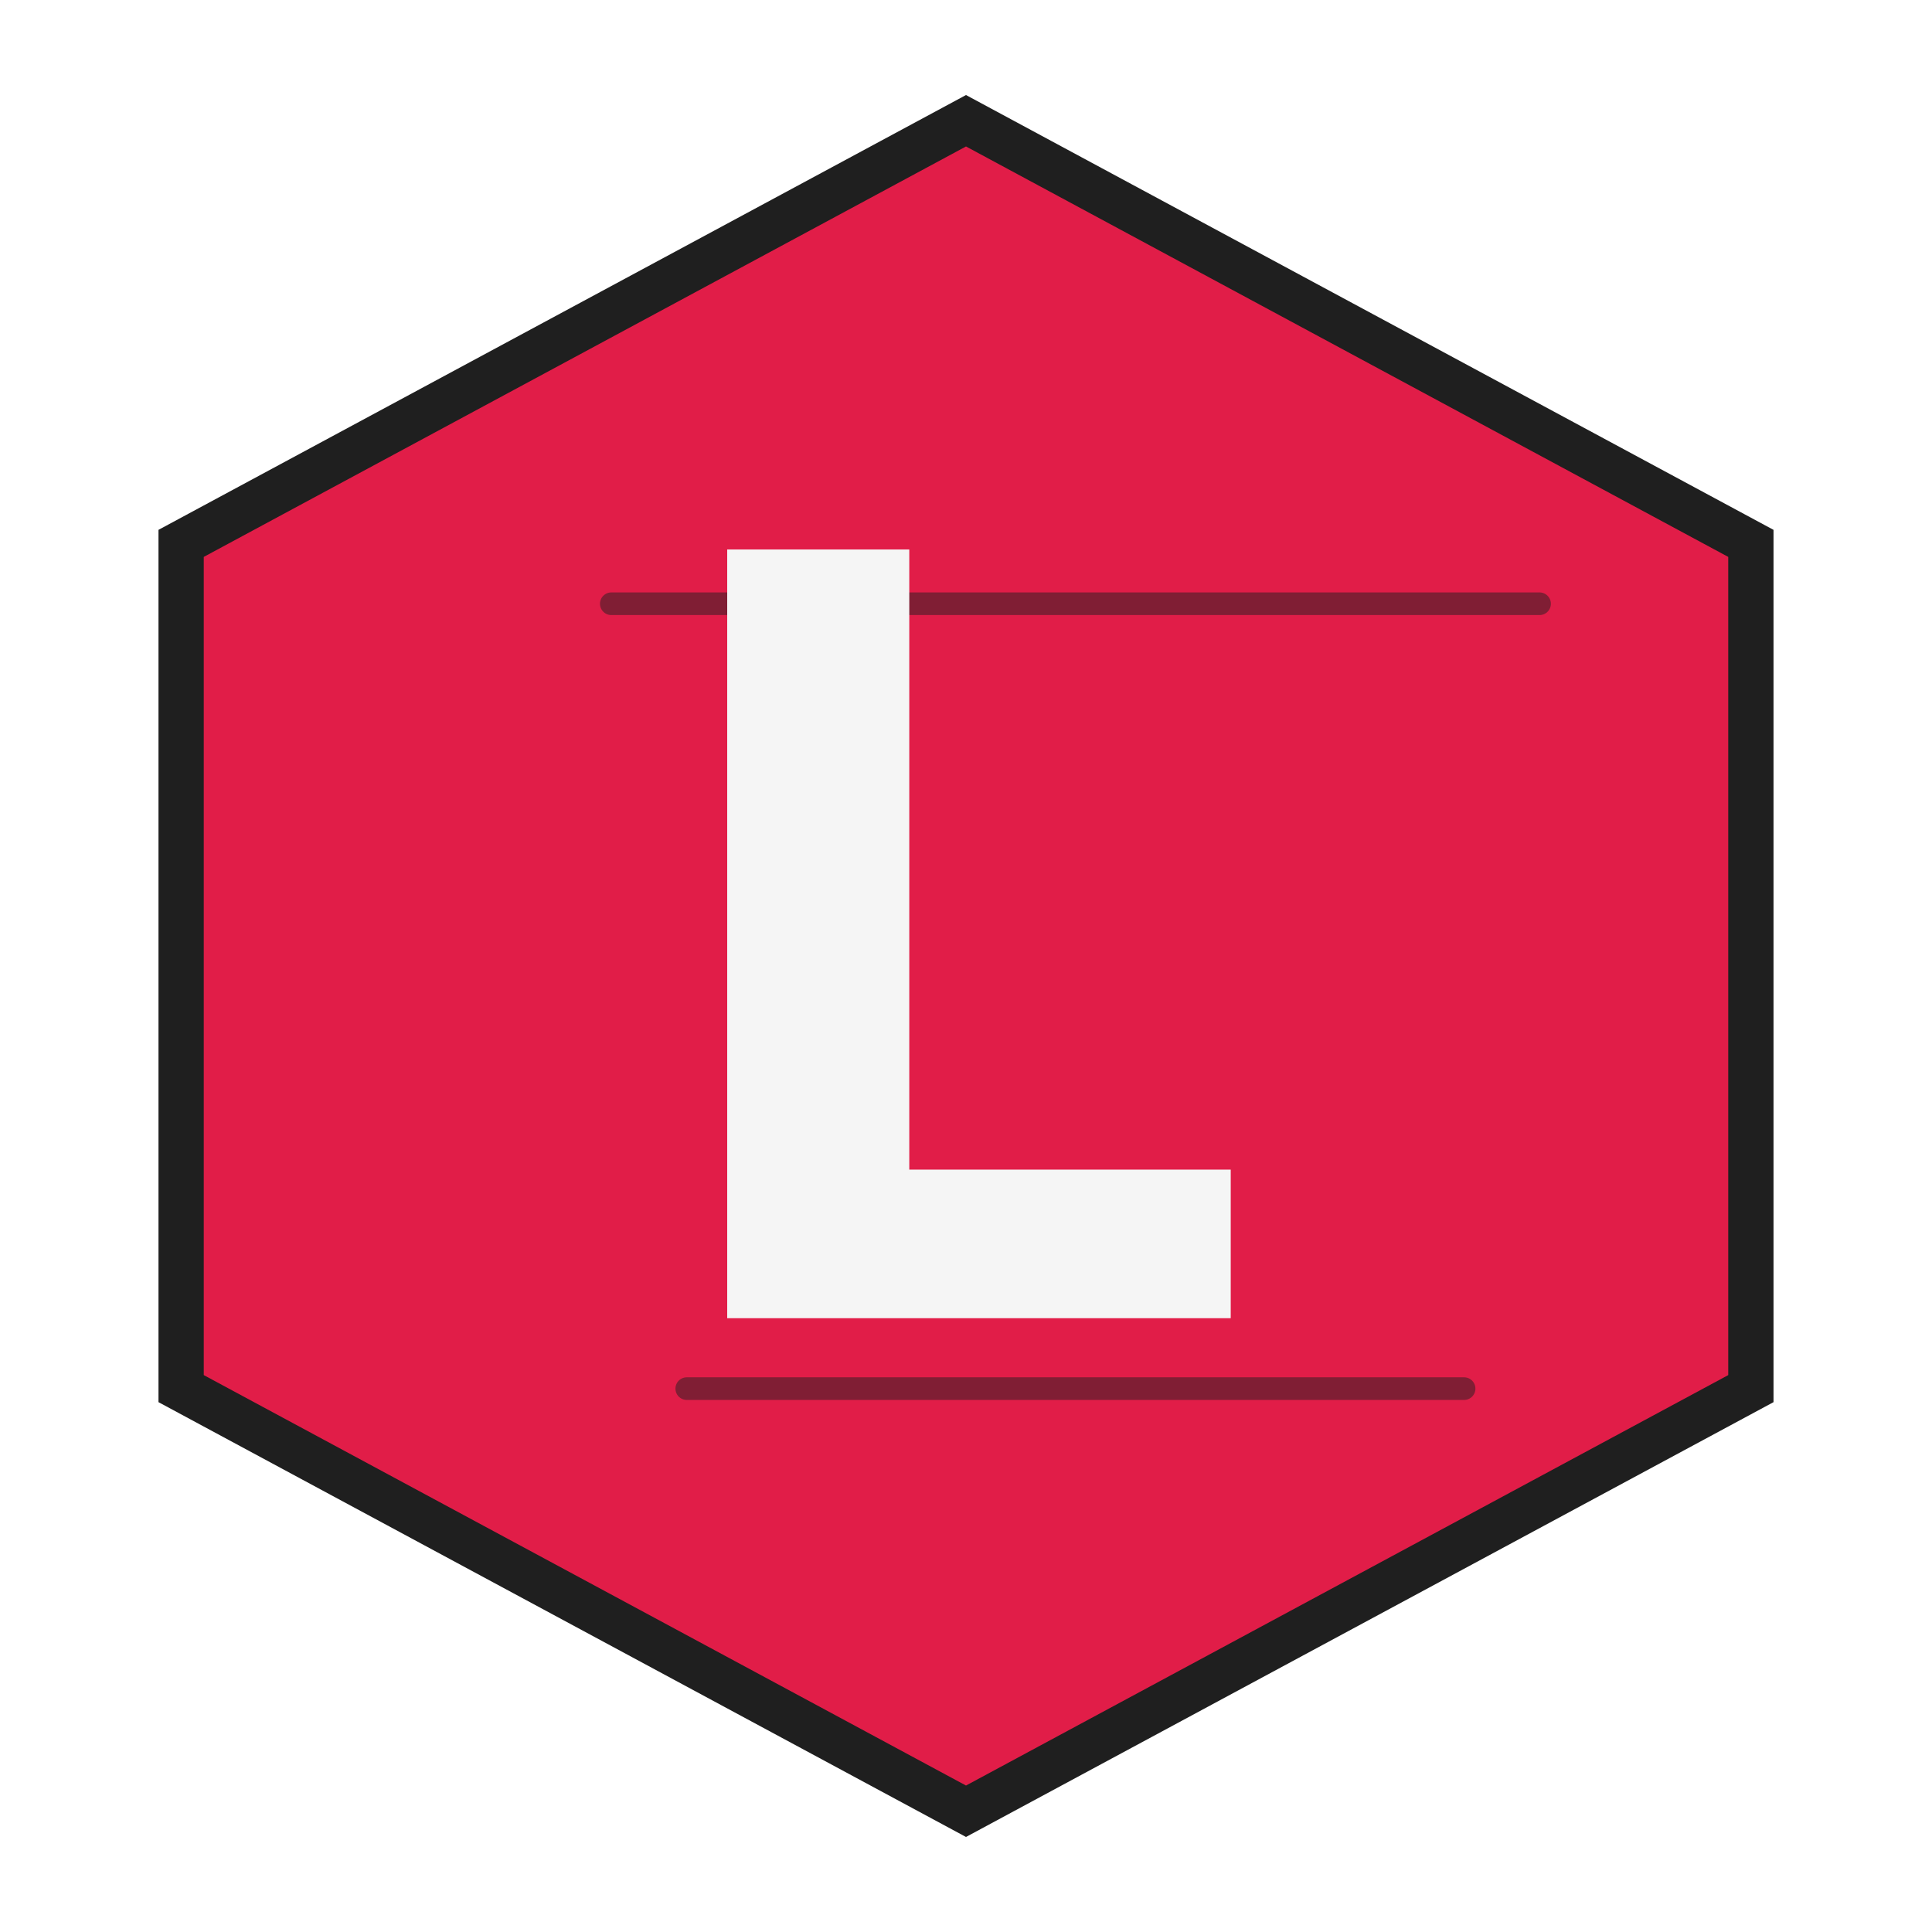
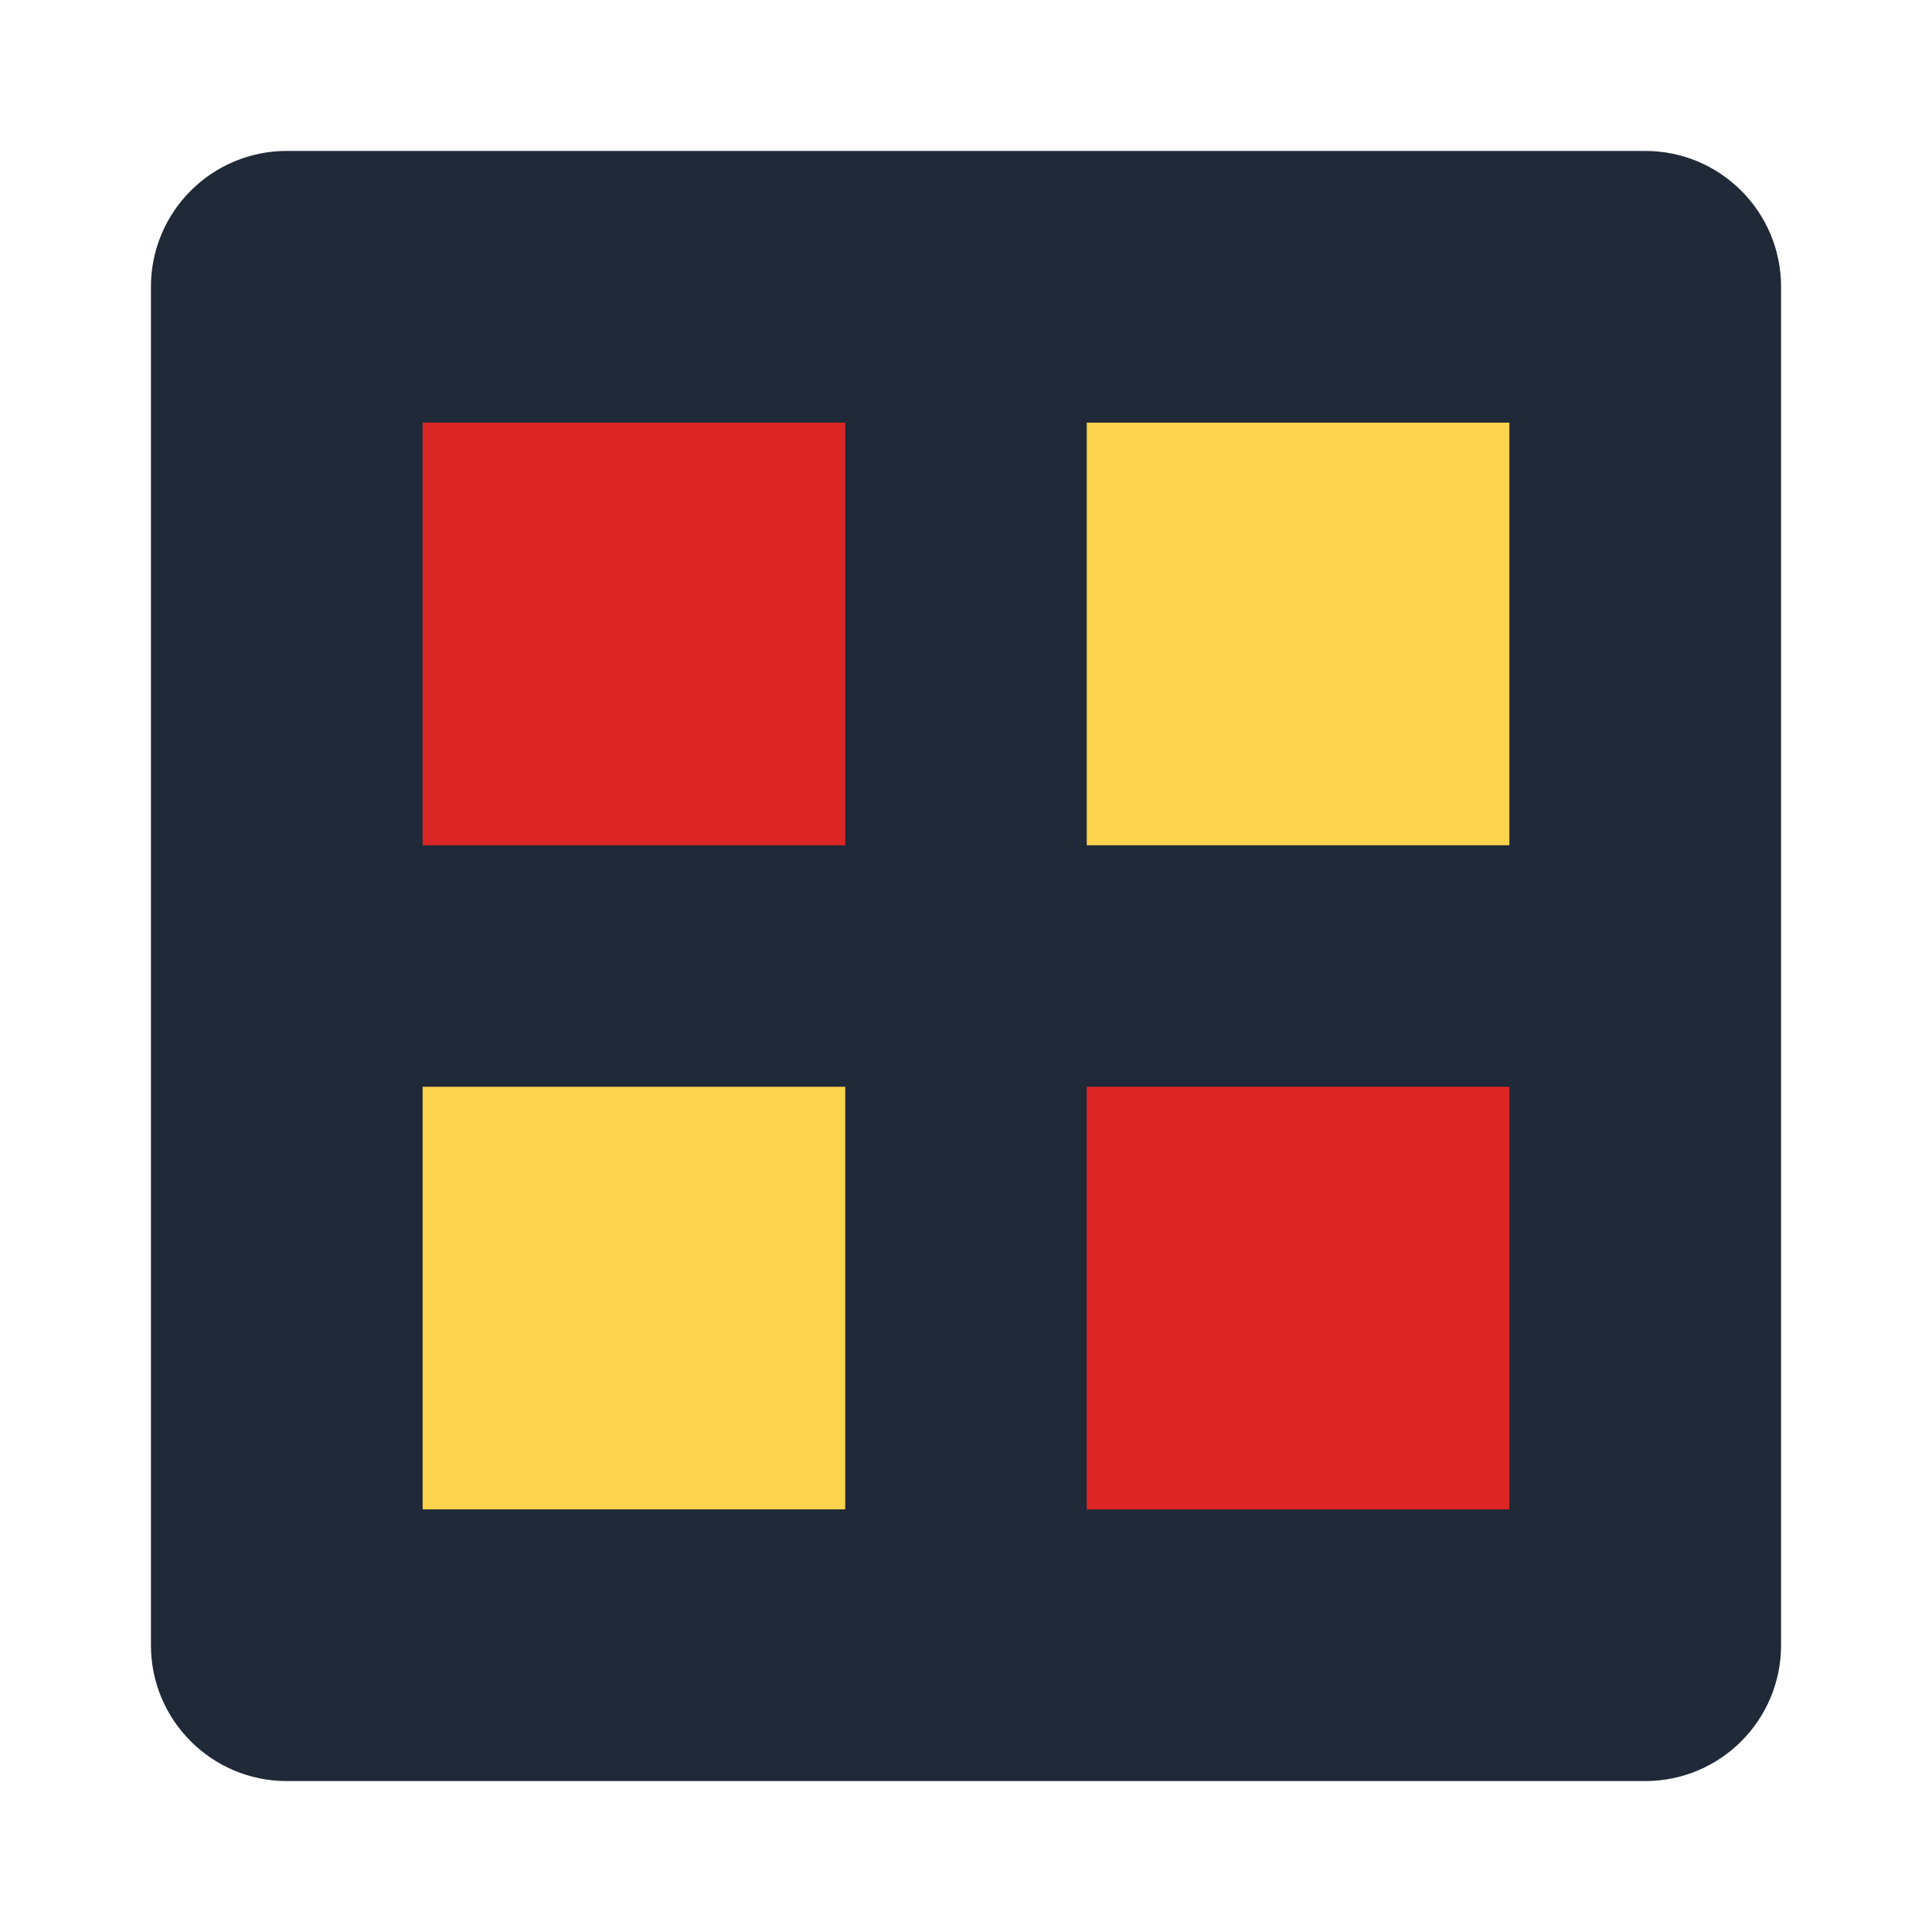
<svg xmlns="http://www.w3.org/2000/svg" viewBox="0 0 256 256" width="256" height="256" role="img" aria-label="Lineage logo">
-   <polygon points="128,16 232,72 232,184 128,240 24,184 24,72" fill="#E11D48" stroke="#1F1F1F" stroke-width="6" />
-   <line x1="81" y1="80" x2="204" y2="80" stroke="#1F1F1F" stroke-width="3" stroke-linecap="round" opacity="0.5" />
-   <line x1="91" y1="184" x2="194" y2="184" stroke="#1F1F1F" stroke-width="3" stroke-linecap="round" opacity="0.5" />
-   <text x="128" y="174.667" text-anchor="middle" font-family="Inter, Arial, sans-serif" font-weight="800" font-size="140" fill="#F5F5F5" letter-spacing="-2">L</text>
+   <rect x="20" y="20" width="216" height="216" rx="18" fill="#1F2937" />
+   <rect x="56" y="56" width="56" height="56" fill="#DC2626" />
+   <rect x="144" y="56" width="56" height="56" fill="#FCD34D" />
+   <rect x="56" y="144" width="56" height="56" fill="#FCD34D" />
+   <rect x="144" y="144" width="56" height="56" fill="#DC2626" />
</svg>
